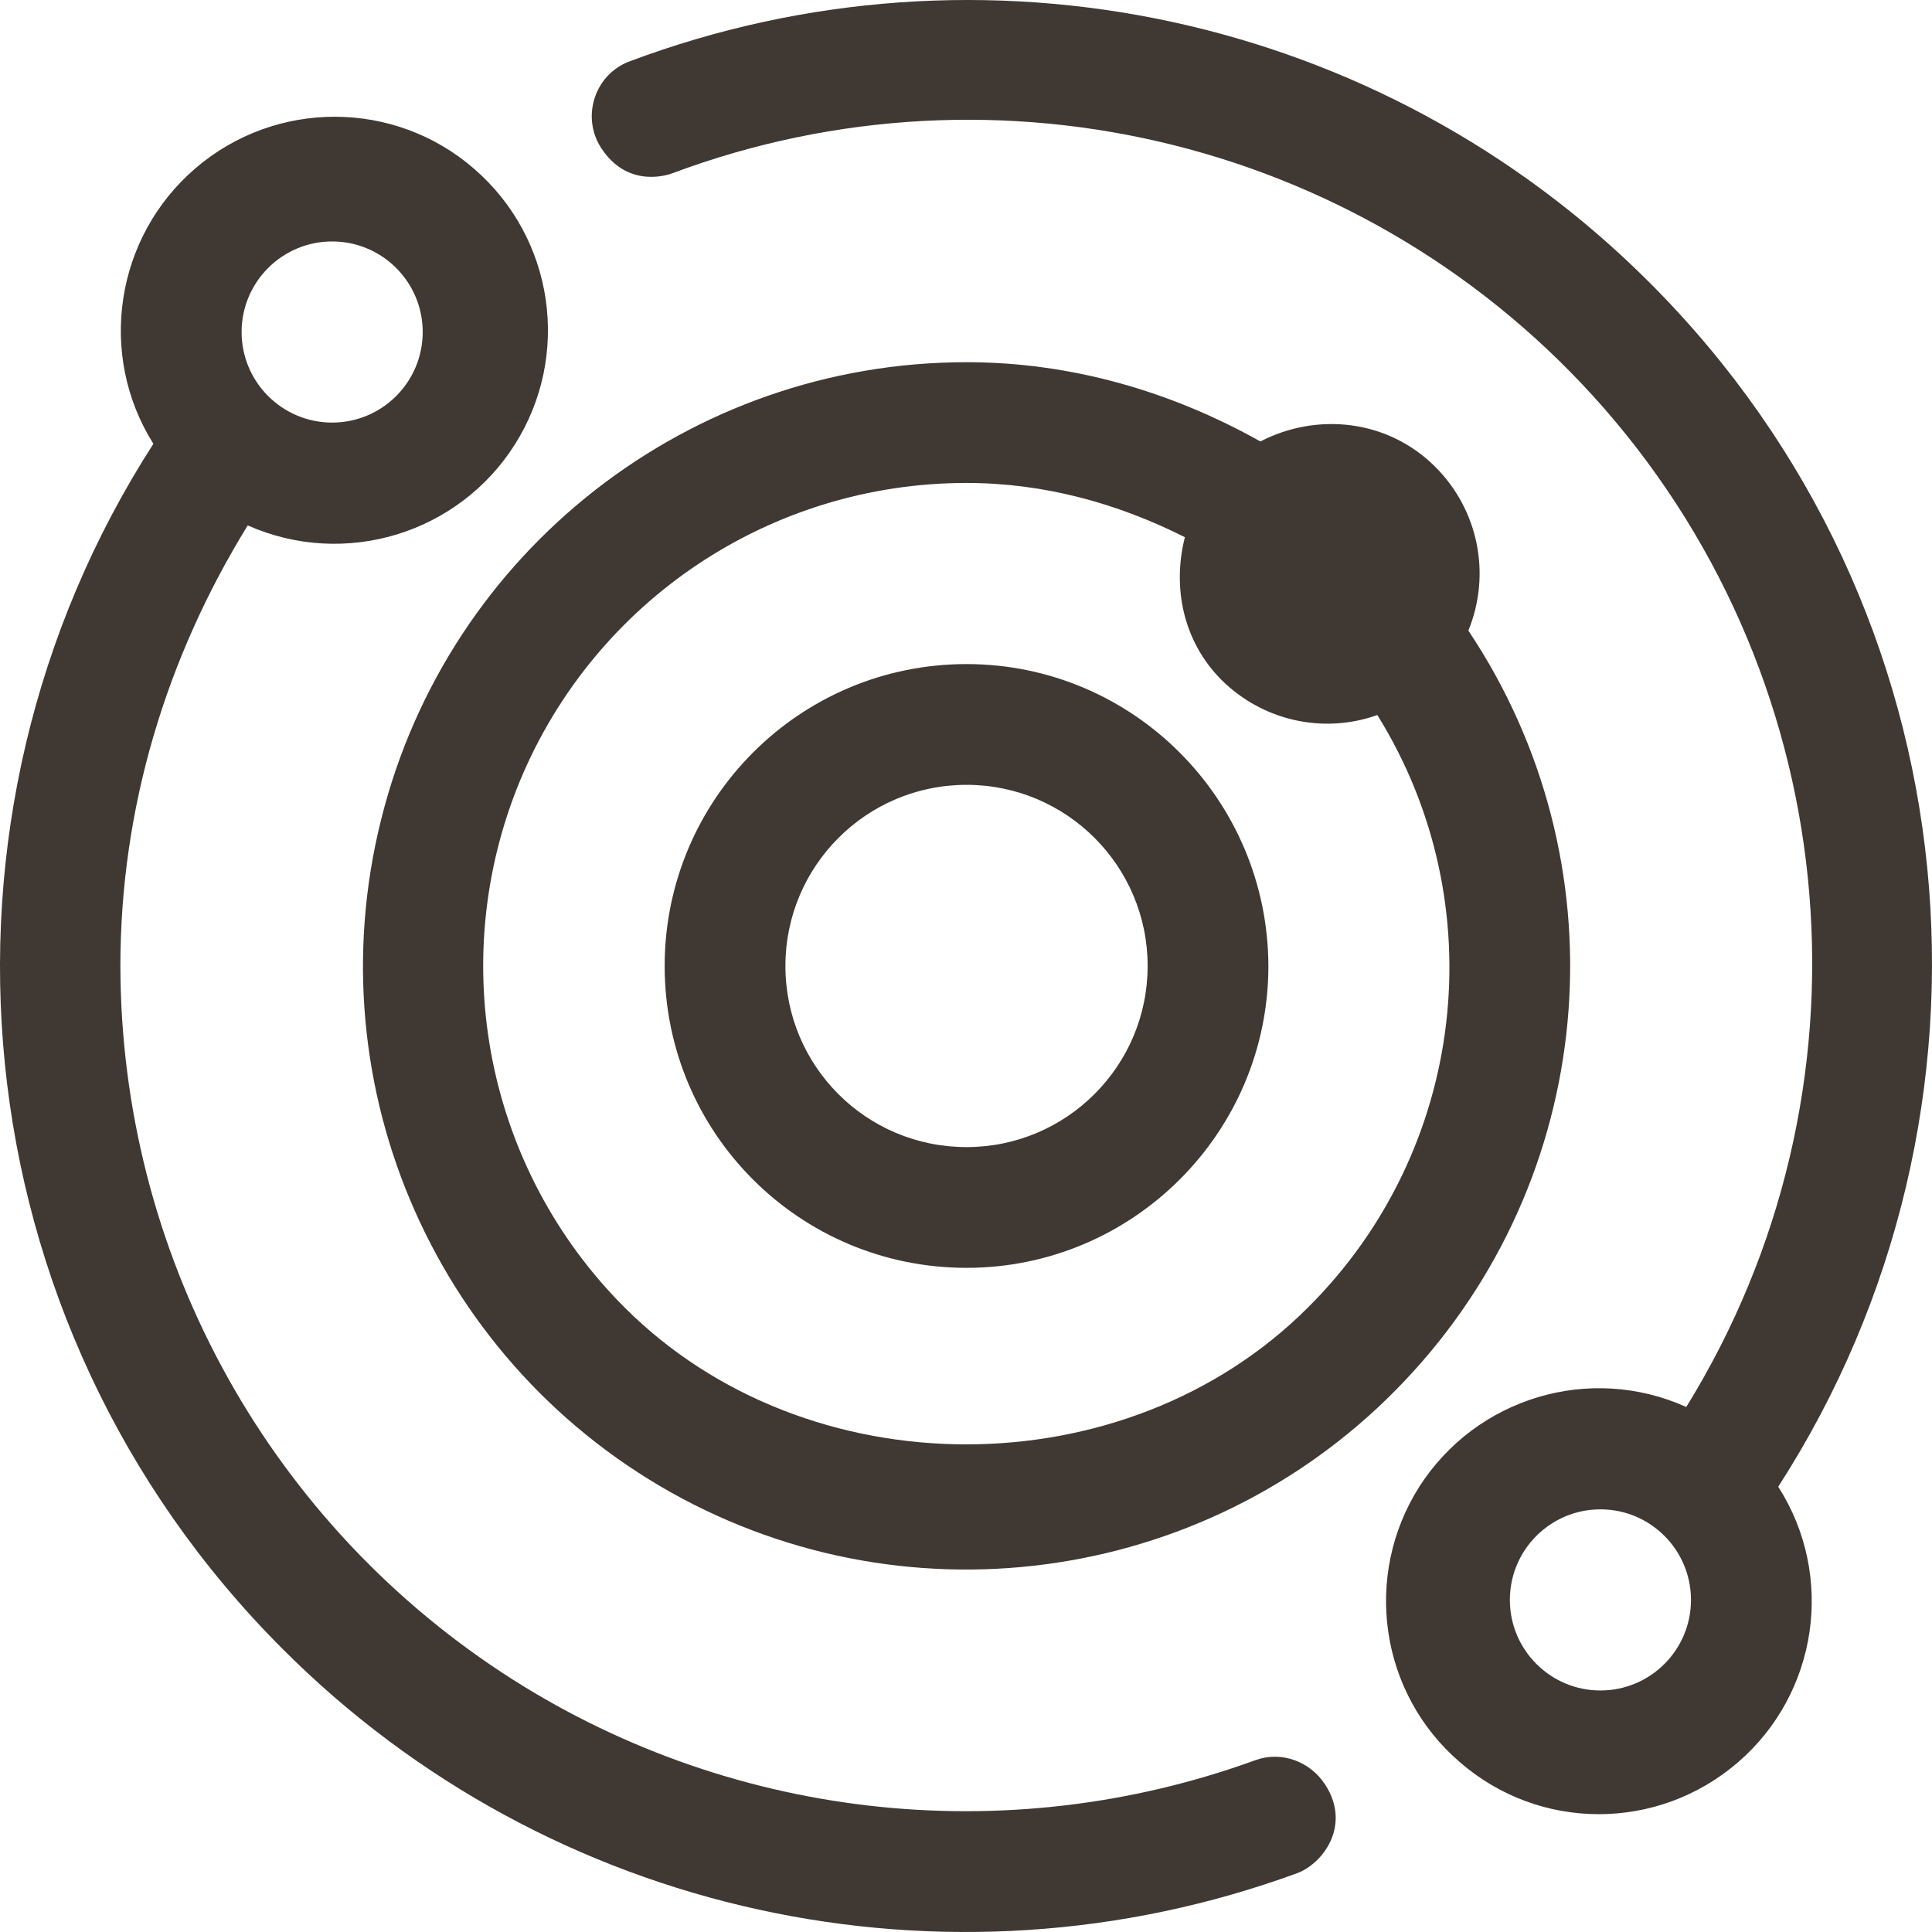
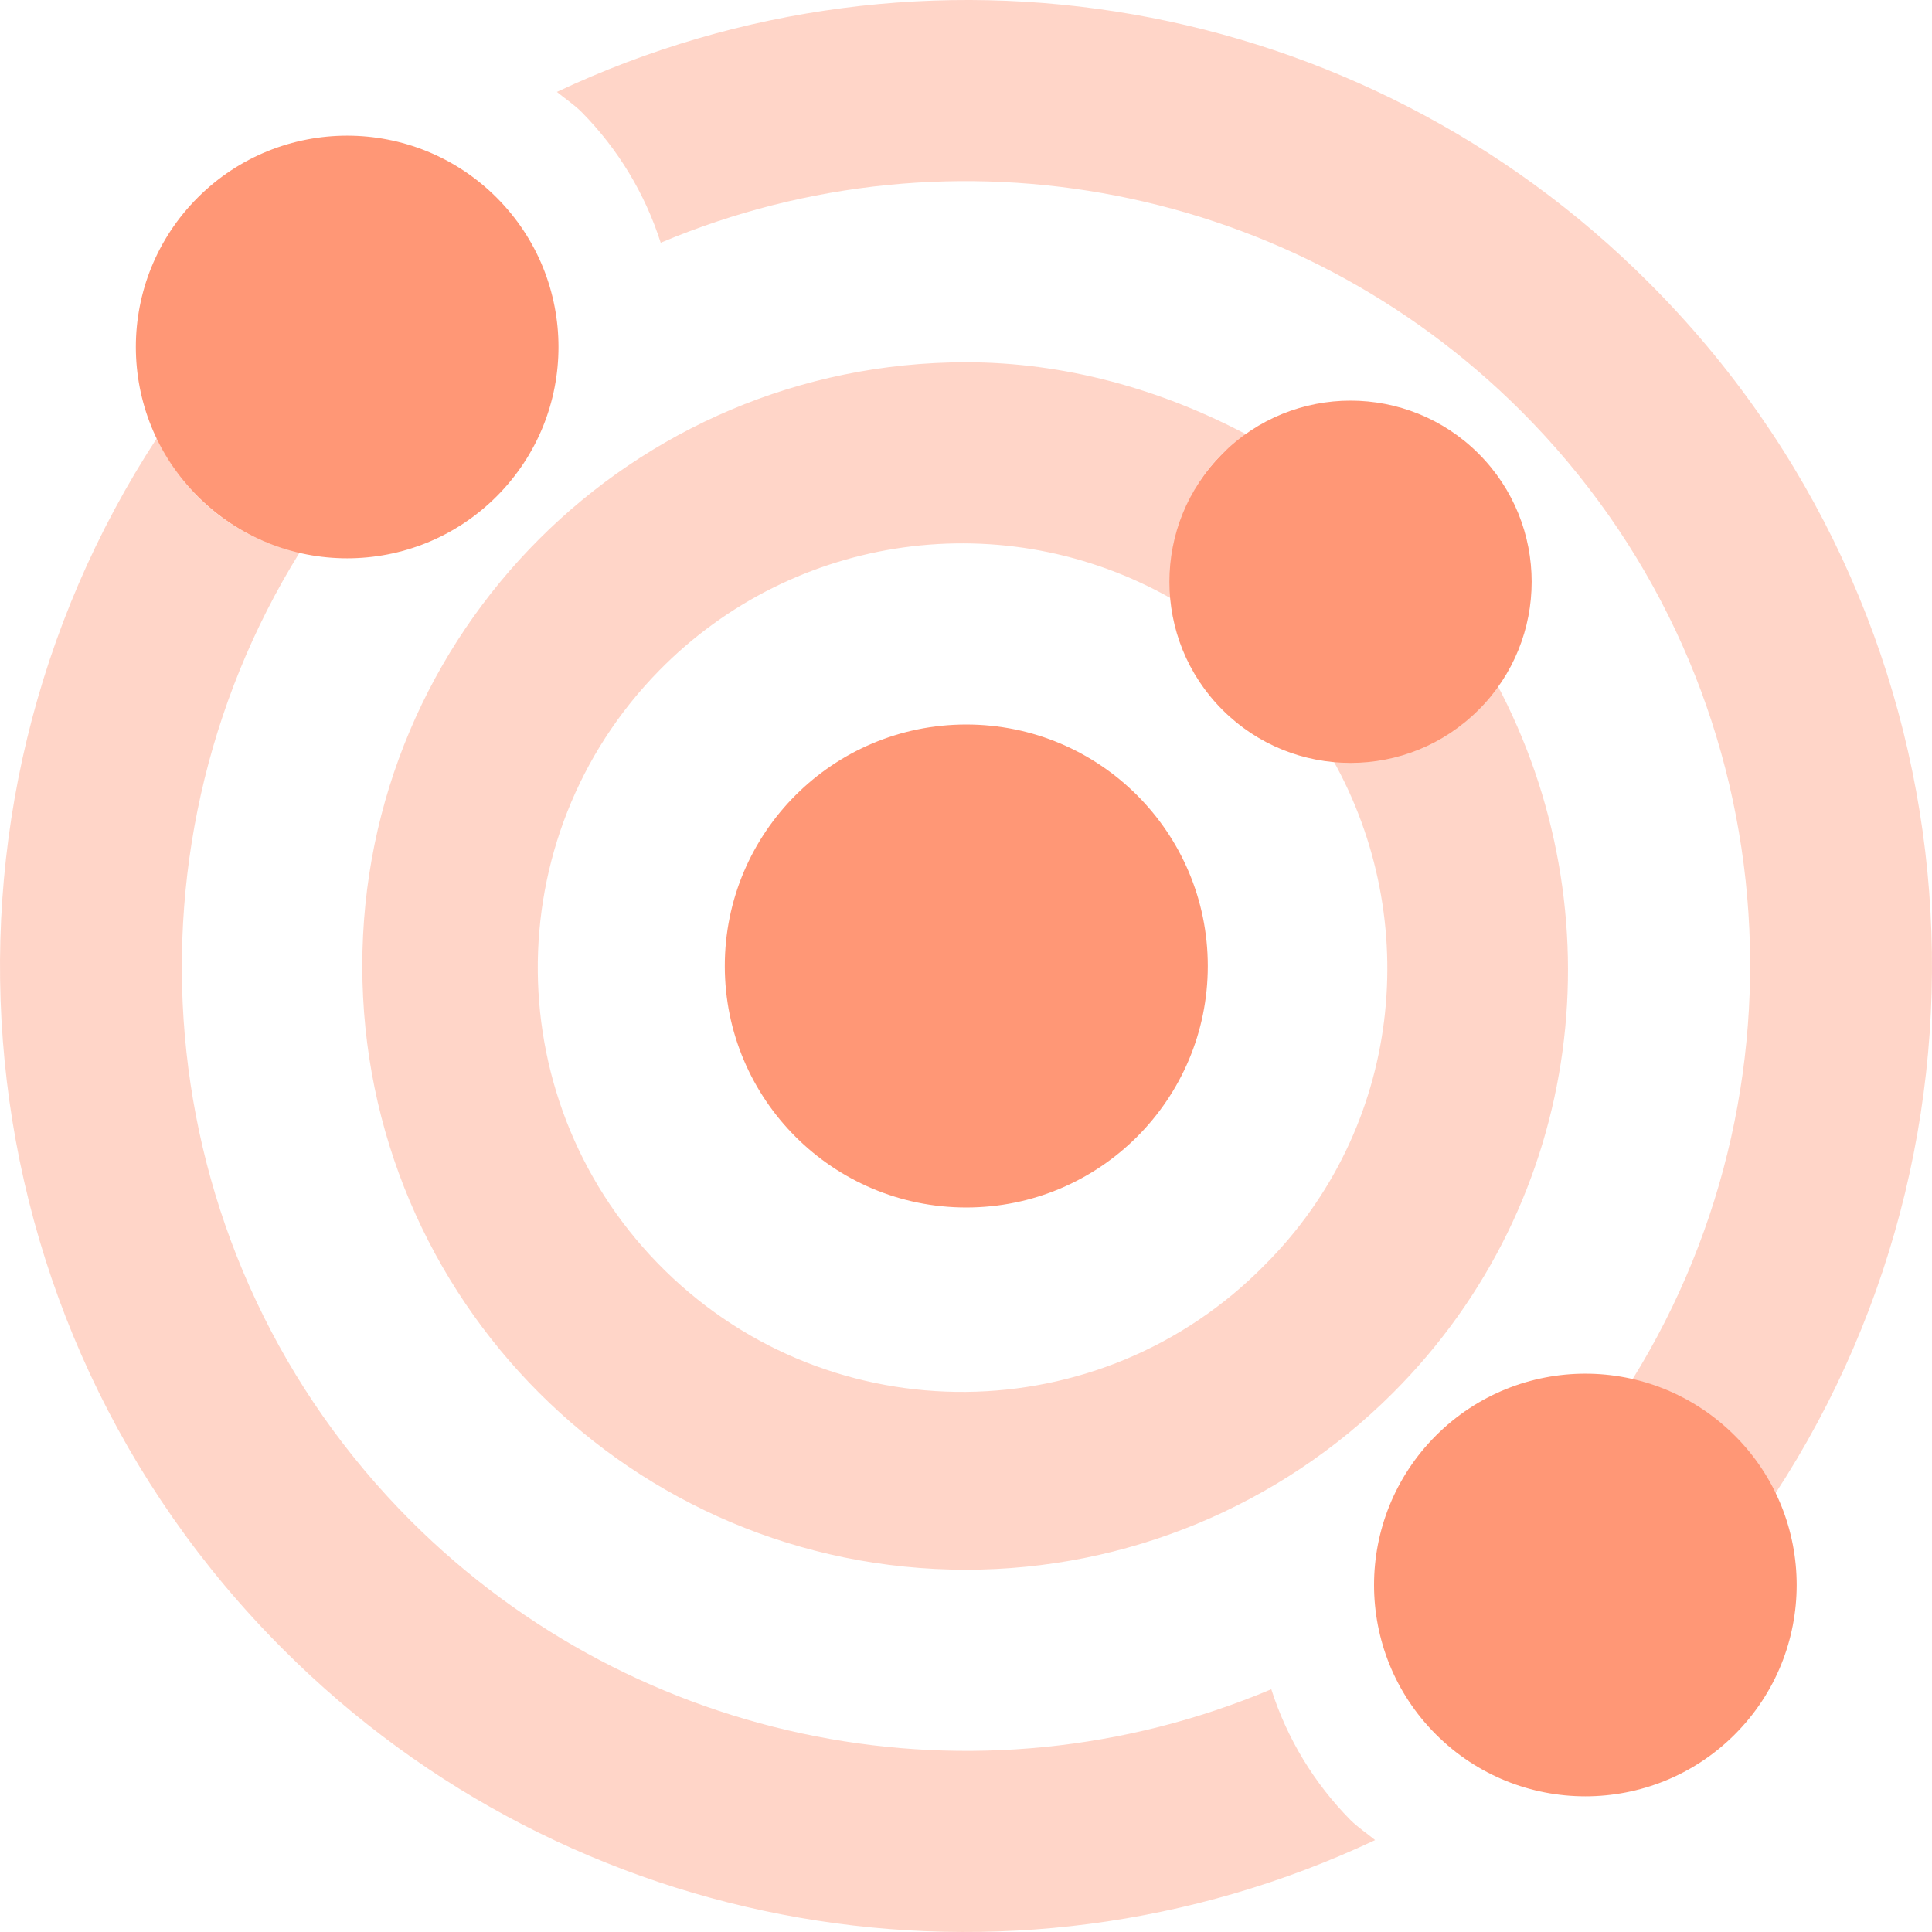
<svg xmlns="http://www.w3.org/2000/svg" width="512" height="512" viewBox="0 0 512 512">
-   <g class="nc-icon-wrapper" fill="#403832">
-     <path d="M380.381 123.738c-12.624-12.625-31.373-14.5-46.372-6.75-23.623-13.25-50.122-21.001-77.87-21.001-73.37 0-137.366 50.001-155.115 121.128-17.874 71.251 14.999 145.377 79.745 180.003 64.746 34.501 144.616 20.625 193.863-33.751 49.372-54.376 55.246-135.252 14.499-196.253 6.124-15.001 2.625-32.001-8.75-43.376zm-33.748 222.754c-48.372 48.376-132.741 48.376-181.113 0-36.623-36.626-47.497-91.627-27.749-139.502 19.874-47.876 66.496-79.002 118.368-79.002 20.499 0 39.998 5.375 57.871 14.375-3.374 13.251-.5 27.626 9.75 37.876 10.874 10.75 26.873 14.375 41.247 9.25 31.248 50.251 23.499 115.377-18.374 157.003zm90.62-271.505C365.949 3.561 259.996-18.721 166.801 16.28c-9.218 3.462-12.845 14.717-7.467 22.965 7.218 11.071 18.291 6.88 18.786 6.695 86.771-32.49 185.334-8.21 247.008 62.298 64.496 73.876 73.246 181.253 21.749 264.63-25.498-11.501-55.621-2.5-70.745 21.125-15 23.625-10.5 54.751 10.749 73.001 21.123 18.376 52.497 18.376 73.745 0 21.124-18.25 25.749-49.376 10.624-73.001 63.872-99.002 52.747-232.254-33.997-319.006zm-13.125 373.007c-13.249 0-23.998-10.75-23.998-24s10.749-24.001 23.998-24.001c13.25 0 23.999 10.75 23.999 24.001s-10.749 24-23.999 24zm-72.94 24.951c-3.99-6.167-11.608-8.988-18.51-6.477-66.263 24.108-140.331 15.741-199.656-23.224C69.901 401.743 32.028 331.367 31.903 255.99c0-42 12.249-81.876 33.748-116.752 25.623 11.375 55.746 2.25 70.746-21.375 14.999-23.626 10.499-54.751-10.75-73.126-21.123-18.376-52.622-18.376-73.87-.126-21.249 18.251-25.999 49.376-11.125 73.002-63.87 99.127-52.496 232.629 34.248 319.381 70.787 70.909 175.951 93.447 268.824 59.431 6.722-2.462 14.533-12.553 7.464-23.48zM88.025 63.987c13.249 0 23.998 10.75 23.998 24s-10.749 24.001-23.998 24.001c-13.25 0-23.999-10.75-23.999-24.001s10.749-24 23.999-24zm168.114 112.002c-44.247 0-79.995 35.876-79.995 80.001 0 44.251 35.748 80.002 79.995 80.002 44.122 0 79.995-35.876 79.995-80.002-.125-44.125-35.873-80.001-79.995-80.001zm0 128.002c-26.623 0-47.997-21.5-47.997-48.001s21.499-48 47.997-48 47.997 21.5 47.997 48-21.499 48.001-47.997 48.001z" />
+   <g class="nc-icon-wrapper" fill="#ff9776">
+     <defs />
+     <path d="M391.781 188.119c-10.584 10.584-24.796 14.52-38.615 13.151 23.995 42.669 18.315 97.652-17.961 133.923-43.499 44.319-114.689 44.985-159.009 1.489s-44.987-114.686-1.488-159.004c35.788-36.463 91.661-44.215 136.026-18.871-1.358-13.803 2.586-27.996 13.156-38.569 2.102-2.103 4.758-3.099 7.125-4.73-23.463-12.518-49.095-19.504-75.016-19.504-88.364.008-159.995 71.644-159.987 160.008.006 88.363 71.645 159.99 160.011 159.984a160.009 160.009 0 0 0 113.126-46.863c51.025-51.016 59.658-127.623 27.363-188.137-1.629 2.363-2.629 5.02-4.731 7.123zm-54.873 259.553c-78.002 32.846-168.126 15.217-228.003-44.598-69.576-69.568-79.282-176.476-29.487-256.683h.004a54.042 54.042 0 0 1-37.804-30.342c-64.969 99.281-53.884 233.75 33.343 320.965 76.111 76.314 191.965 96.578 289.462 50.629-2.192-1.803-4.536-3.327-6.588-5.375a86.874 86.874 0 0 1-20.927-34.596zM437.04 74.986C360.93-1.328 245.077-21.592 147.582 24.357c2.188 1.803 4.535 3.327 6.582 5.373a86.836 86.836 0 0 1 20.929 34.598c78.002-32.846 168.126-15.217 228.001 44.598 69.578 69.566 79.281 176.474 29.487 256.681a54.038 54.038 0 0 1 37.802 30.344c64.967-99.281 53.884-233.75-33.343-320.965z" class="fa-secondary" opacity=".4" />
+     <path d="M52.409 52.35c-.003.004-.005.007-.009.009-21.868 21.871-21.866 57.329.004 79.198 21.871 21.869 57.331 21.867 79.199-.004 21.868-21.869 21.868-57.324 0-79.194-21.866-21.871-57.322-21.875-79.194-.009zM256.07 192.002c-35.345.004-63.996 28.66-63.992 64.006.004 35.344 28.661 63.994 64.006 63.99s63.994-28.656 63.994-63.998c-.002-35.348-28.659-64-64.008-63.998zm135.781-3.883c18.739-18.746 18.739-49.135 0-67.881-18.746-18.746-49.14-18.748-67.886-.004-18.747 18.746-18.749 49.139-.004 67.885 18.744 18.746 49.14 18.748 67.886.004l.004-.004zm67.889 192.326c-21.87-21.871-57.328-21.873-79.2-.004s-21.873 57.329-.003 79.2 57.329 21.873 79.201.004l.002-.004c21.864-21.871 21.864-57.325 0-79.196z" class="fa-primary" />
  </g>
</svg>
